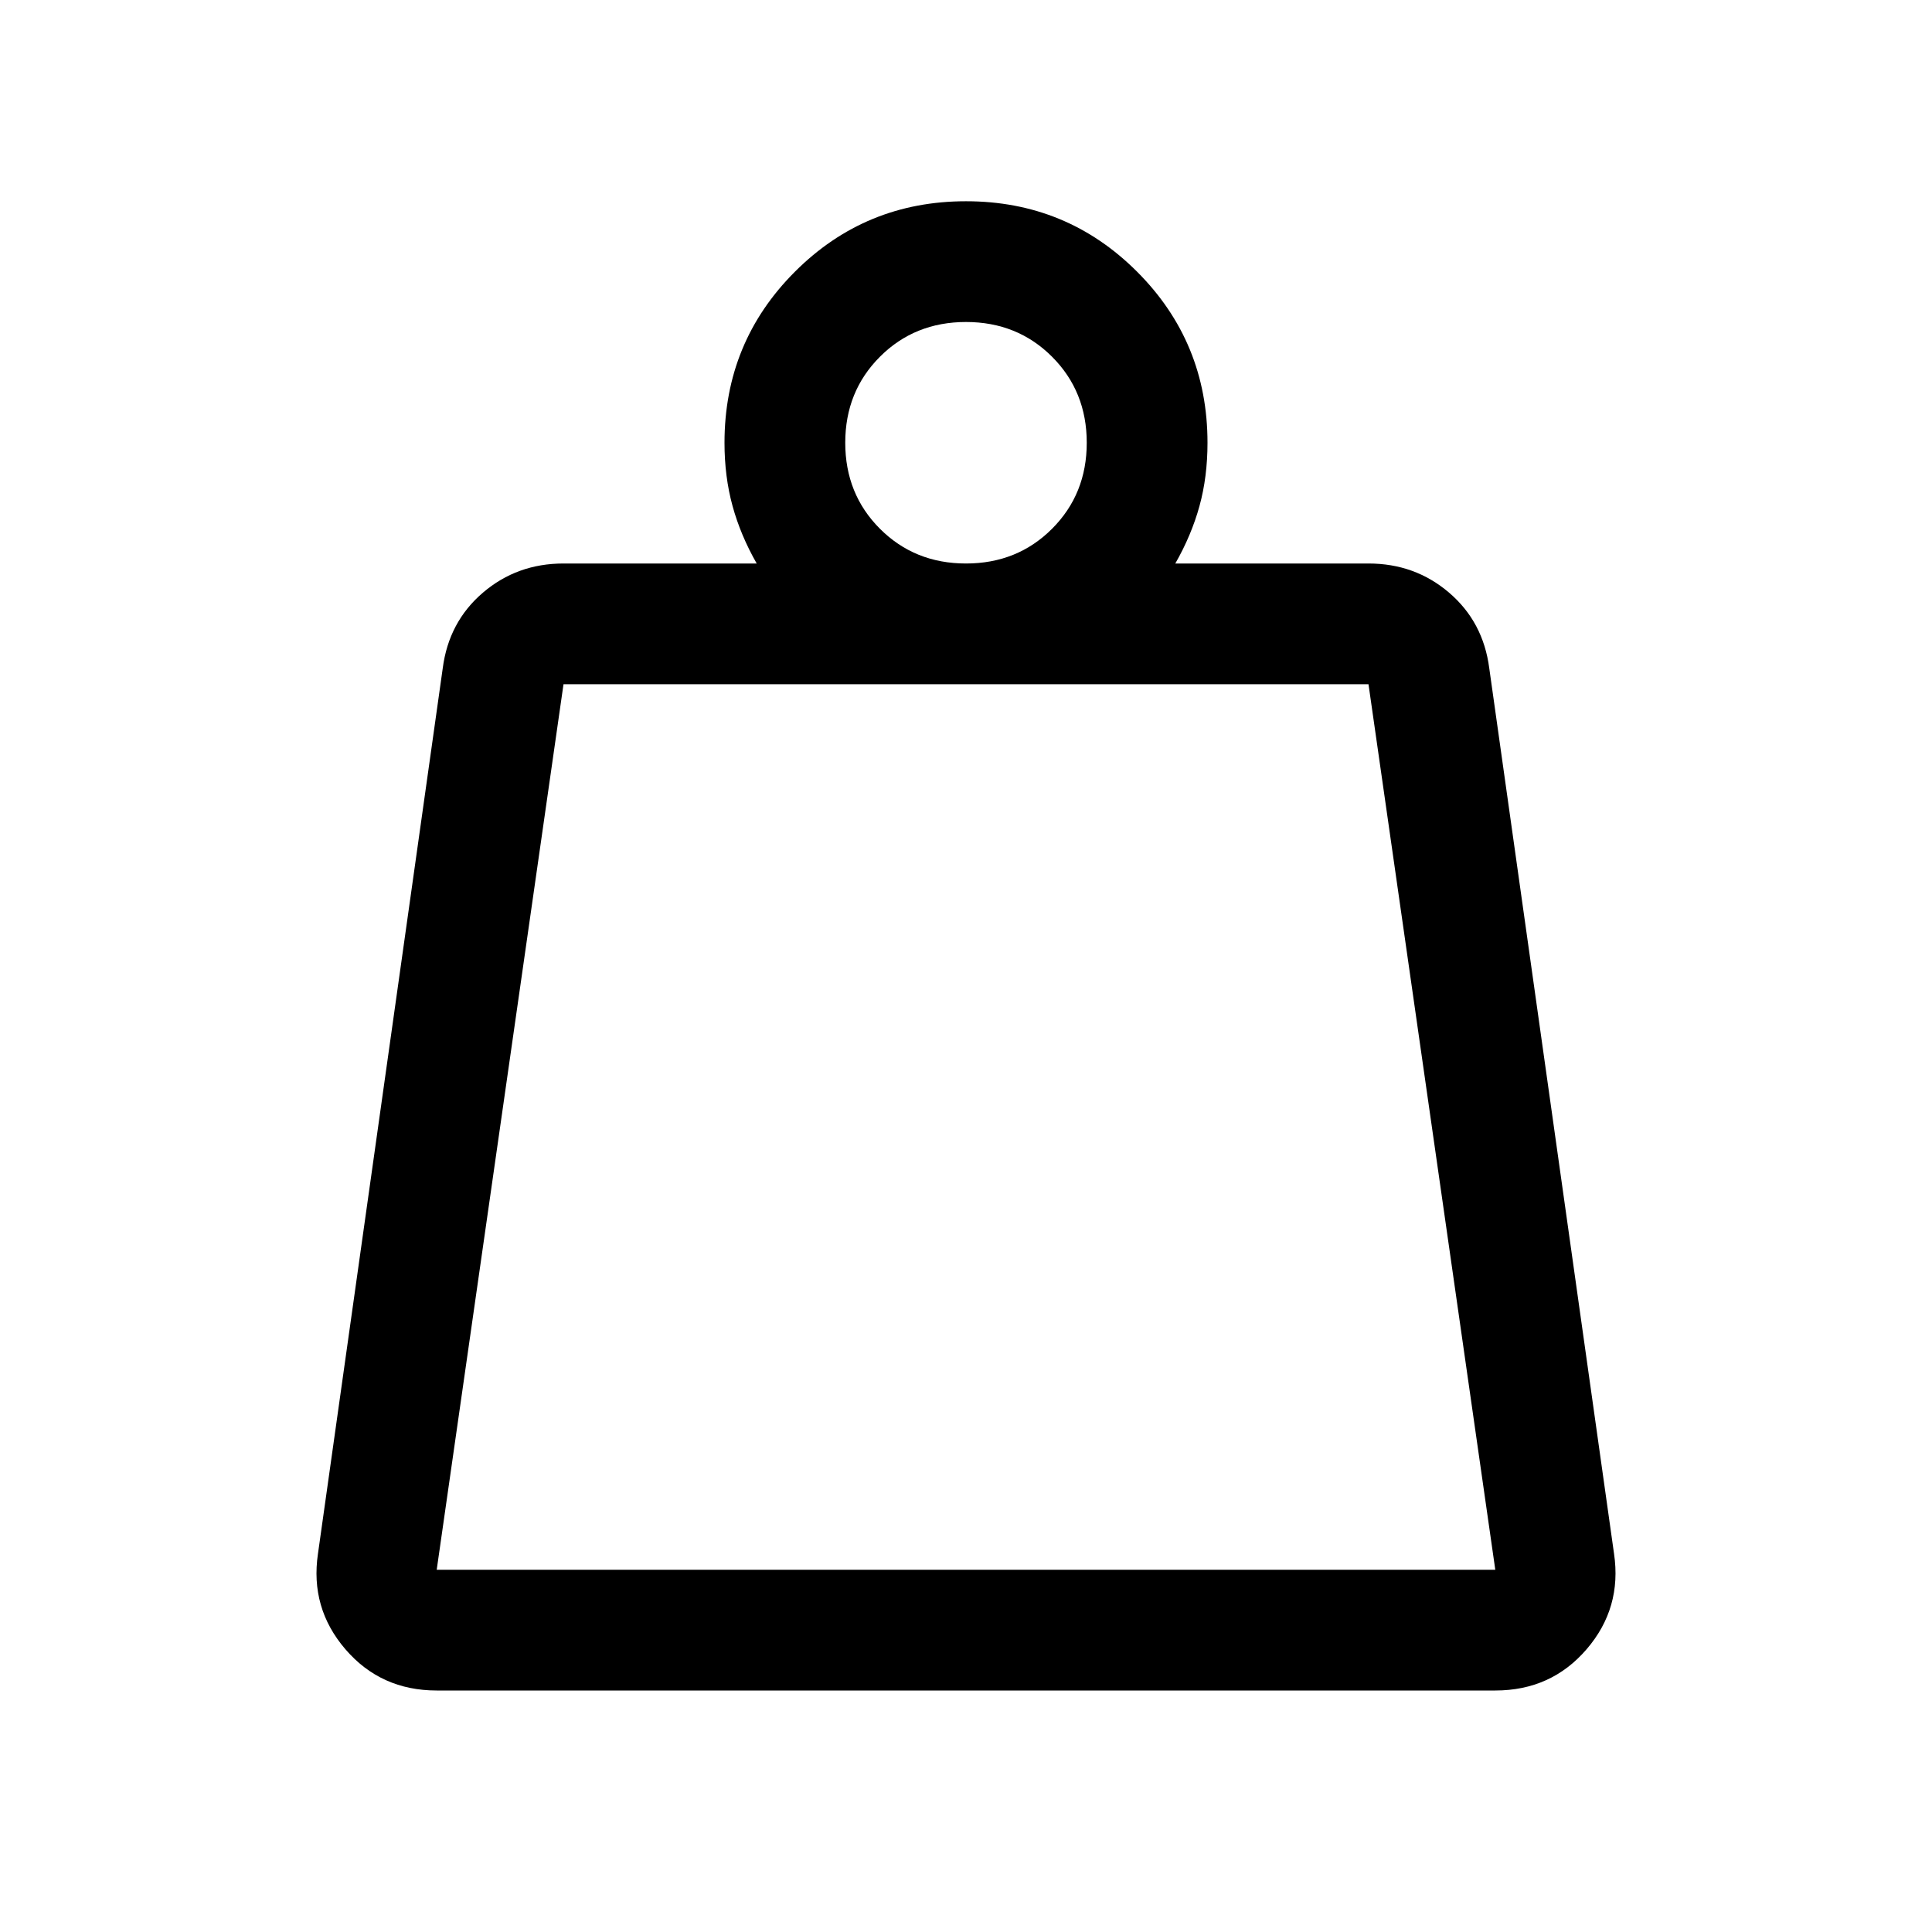
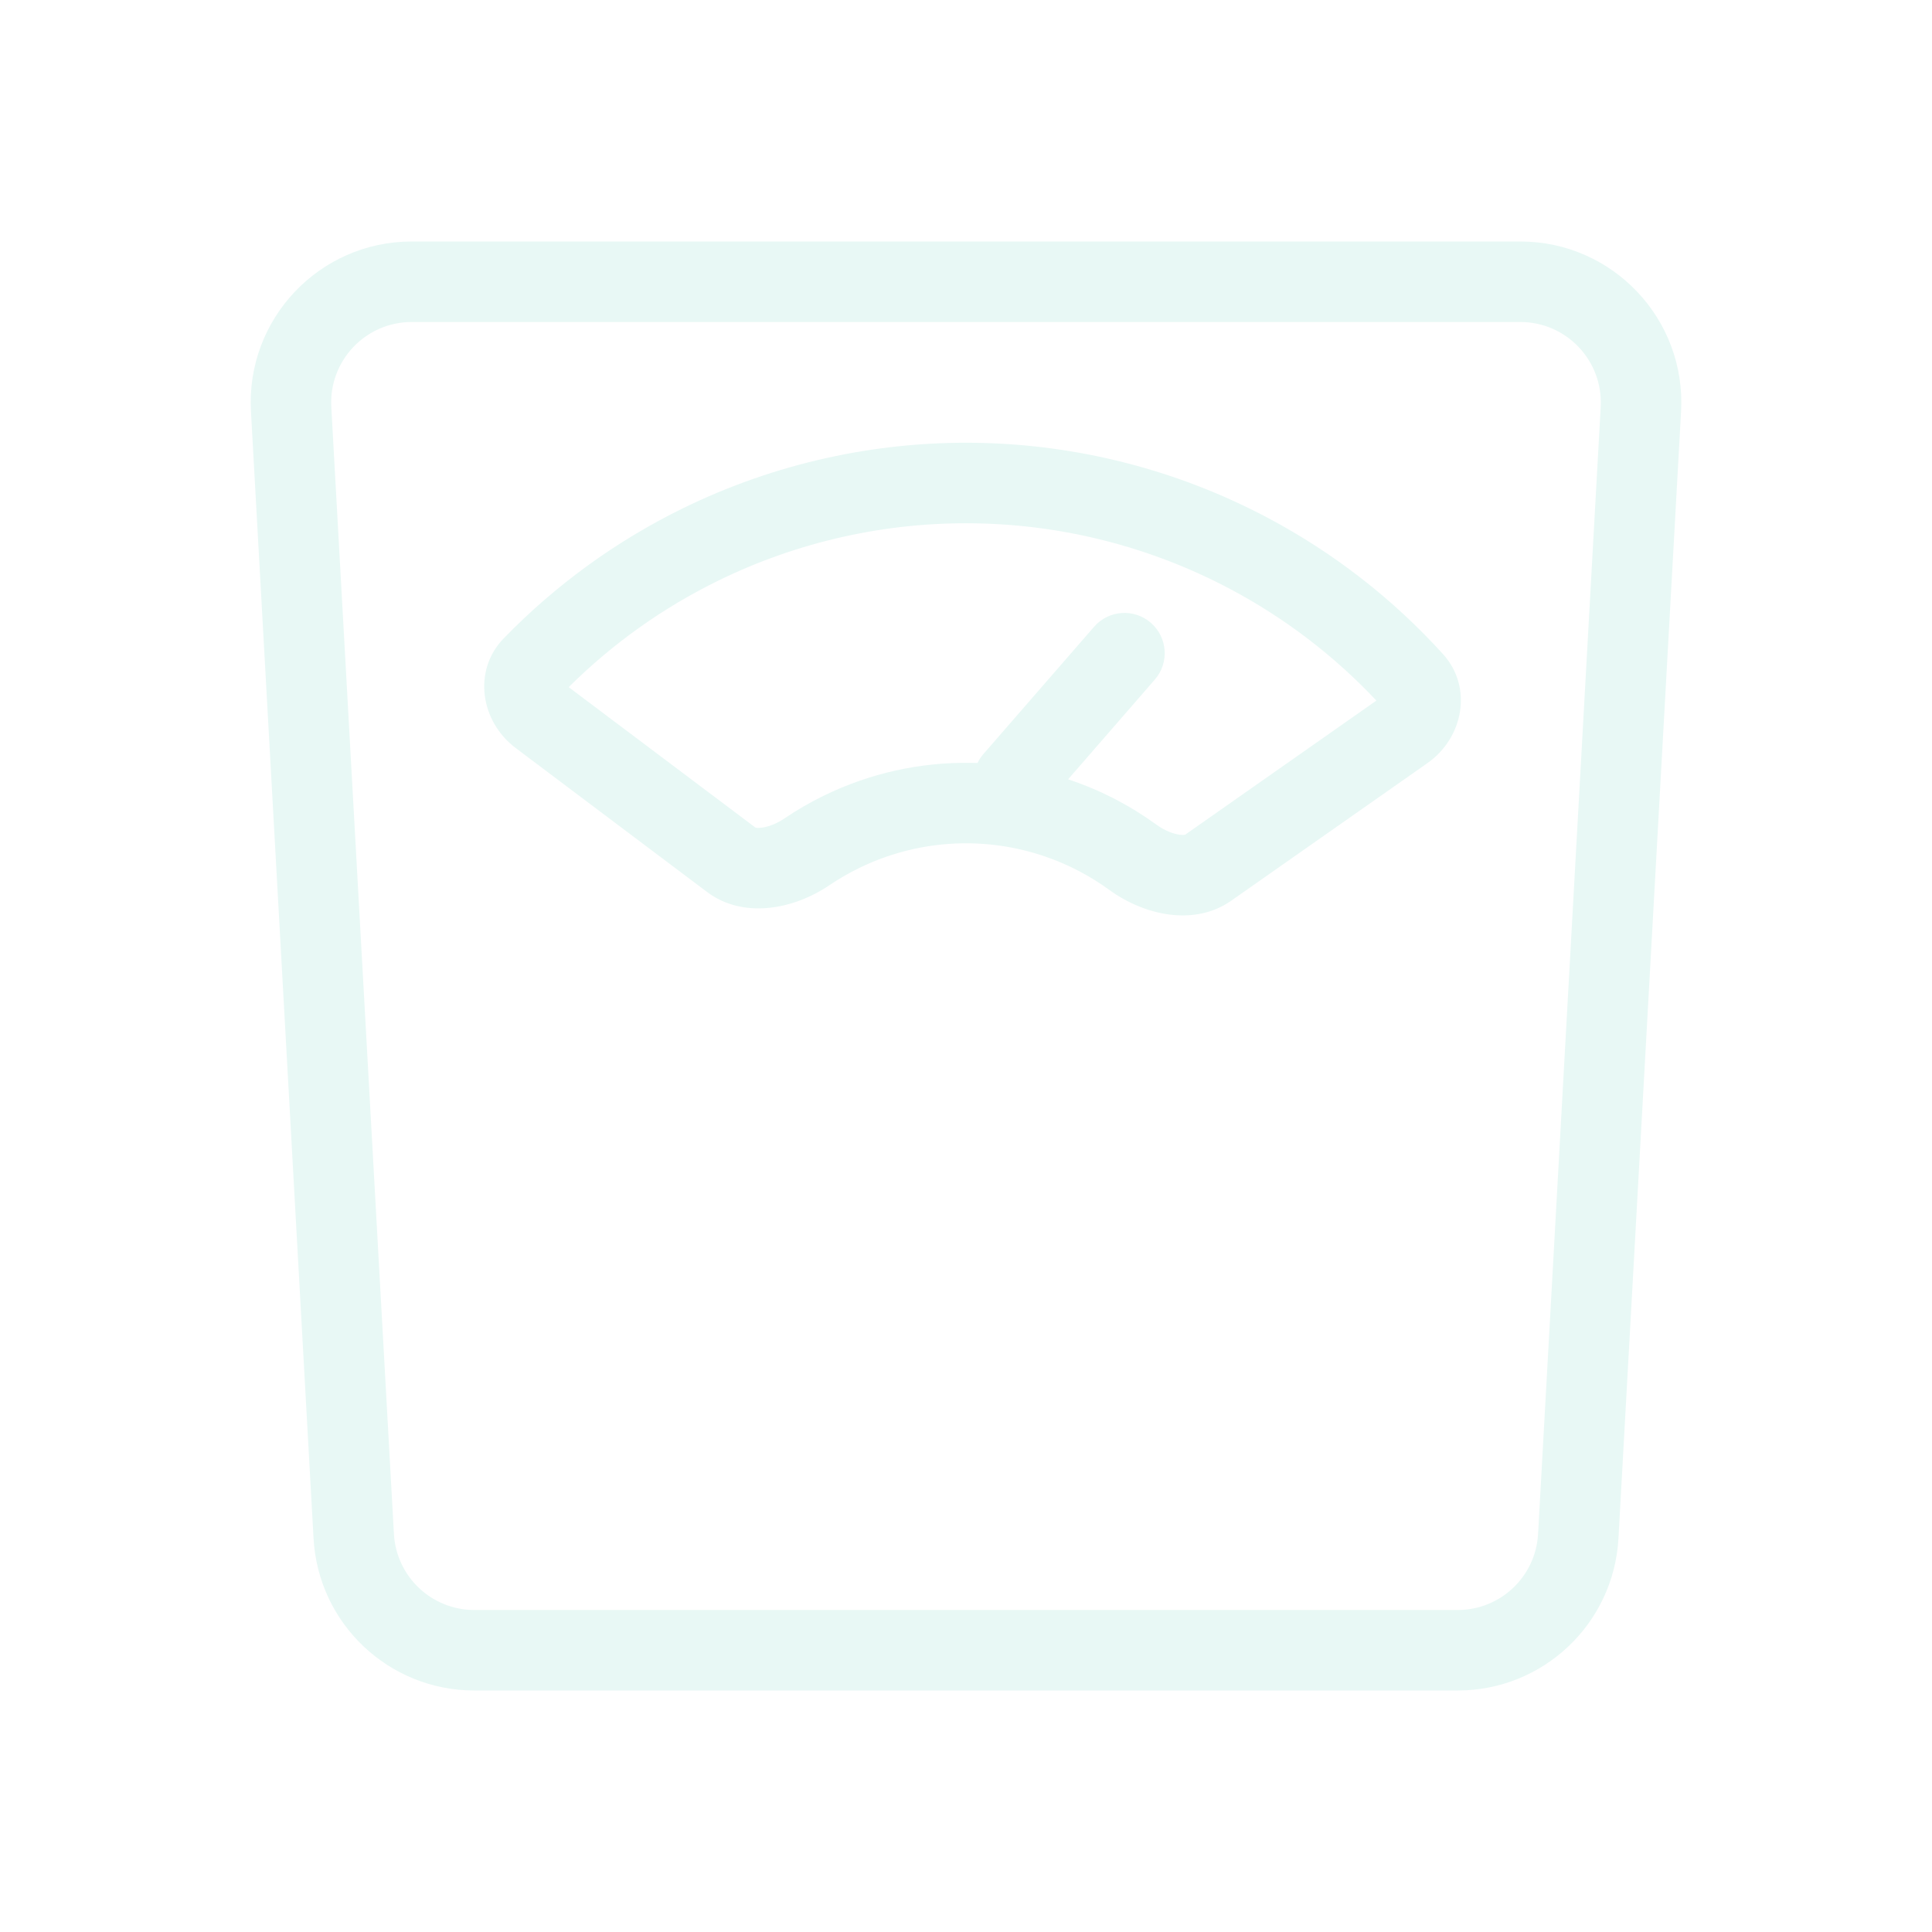
- <svg xmlns="http://www.w3.org/2000/svg" height="48" viewBox="0 96 960 960" width="48">
-   <path d="M217 876h526l-63-440H280l-63 440Zm263-500q25.5 0 42.75-17.25T540 316q0-25.5-17.25-42.75T480 256q-25.5 0-42.75 17.25T420 316q0 25.5 17.25 42.75T480 376Zm104 0h96q23.108 0 40.054 14.5T740 428l62 440q4 27-13.625 47.5T743 936H217q-27.75 0-45.375-20.5T158 868l62-440q3-23 19.946-37.5T280 376h96q-8-14-12-28.567-4-14.566-4-31.433 0-50 35-85t85-35q50 0 85 35t35 85q0 17-4 31.5T584 376ZM217 876h526-526Z" />
+ <svg xmlns="http://www.w3.org/2000/svg" width="48" height="48" viewBox="0 0 48 48" fill="none">
+   <path fill-rule="evenodd" clip-rule="evenodd" d="M35.851 16.251C36.593 17.069 36.366 18.326 35.462 18.961L30.589 22.378C29.685 23.012 28.45 22.756 27.556 22.107C27.327 21.941 27.087 21.79 26.835 21.657C25.992 21.21 25.055 20.968 24.101 20.952C23.146 20.936 22.202 21.147 21.344 21.566C21.088 21.691 20.843 21.833 20.609 21.991C19.694 22.611 18.451 22.826 17.568 22.162L12.812 18.584C11.93 17.92 11.744 16.655 12.513 15.862C13.798 14.537 15.307 13.44 16.974 12.625C19.243 11.516 21.742 10.96 24.266 11.002C26.791 11.044 29.27 11.683 31.5 12.867C33.14 13.737 34.611 14.883 35.851 16.251ZM34.196 17.406C33.148 16.292 31.921 15.354 30.562 14.633C28.611 13.598 26.442 13.039 24.233 13.002C22.024 12.965 19.837 13.452 17.853 14.422C16.471 15.097 15.214 15.994 14.129 17.072L18.767 20.56C18.782 20.565 18.82 20.573 18.898 20.566C19.054 20.552 19.274 20.48 19.488 20.335C19.799 20.124 20.126 19.935 20.466 19.769C21.607 19.211 22.864 18.931 24.134 18.953C24.185 18.953 24.236 18.955 24.287 18.956C24.325 18.876 24.375 18.8 24.436 18.73L27.182 15.572C27.545 15.155 28.176 15.111 28.593 15.474C29.01 15.836 29.054 16.468 28.691 16.884L26.537 19.362C26.962 19.503 27.375 19.679 27.773 19.89C28.107 20.068 28.427 20.268 28.732 20.489C28.94 20.64 29.157 20.72 29.314 20.739C29.39 20.748 29.43 20.742 29.445 20.738L34.196 17.406ZM29.453 20.735C29.453 20.735 29.45 20.736 29.445 20.738C29.449 20.735 29.452 20.734 29.453 20.735ZM18.759 20.557C18.759 20.556 18.762 20.558 18.767 20.56C18.762 20.558 18.759 20.557 18.759 20.557Z" fill="#e8f8f5" />
+   <path fill-rule="evenodd" clip-rule="evenodd" d="M36.216 42C38.339 42 40.092 40.342 40.21 38.222L41.766 10.222C41.893 7.929 40.068 6 37.772 6L10.228 6C7.932 6 6.107 7.929 6.235 10.222L7.79 38.222C7.908 40.342 9.661 42 11.784 42L36.216 42ZM11.784 40L36.216 40C37.278 40 38.154 39.171 38.213 38.111L39.769 10.111C39.832 8.965 38.92 8 37.772 8L10.228 8C9.08 8 8.168 8.965 8.231 10.111L9.787 38.111C9.846 39.171 10.723 40 11.784 40Z" fill="#e8f8f5" />
</svg>
